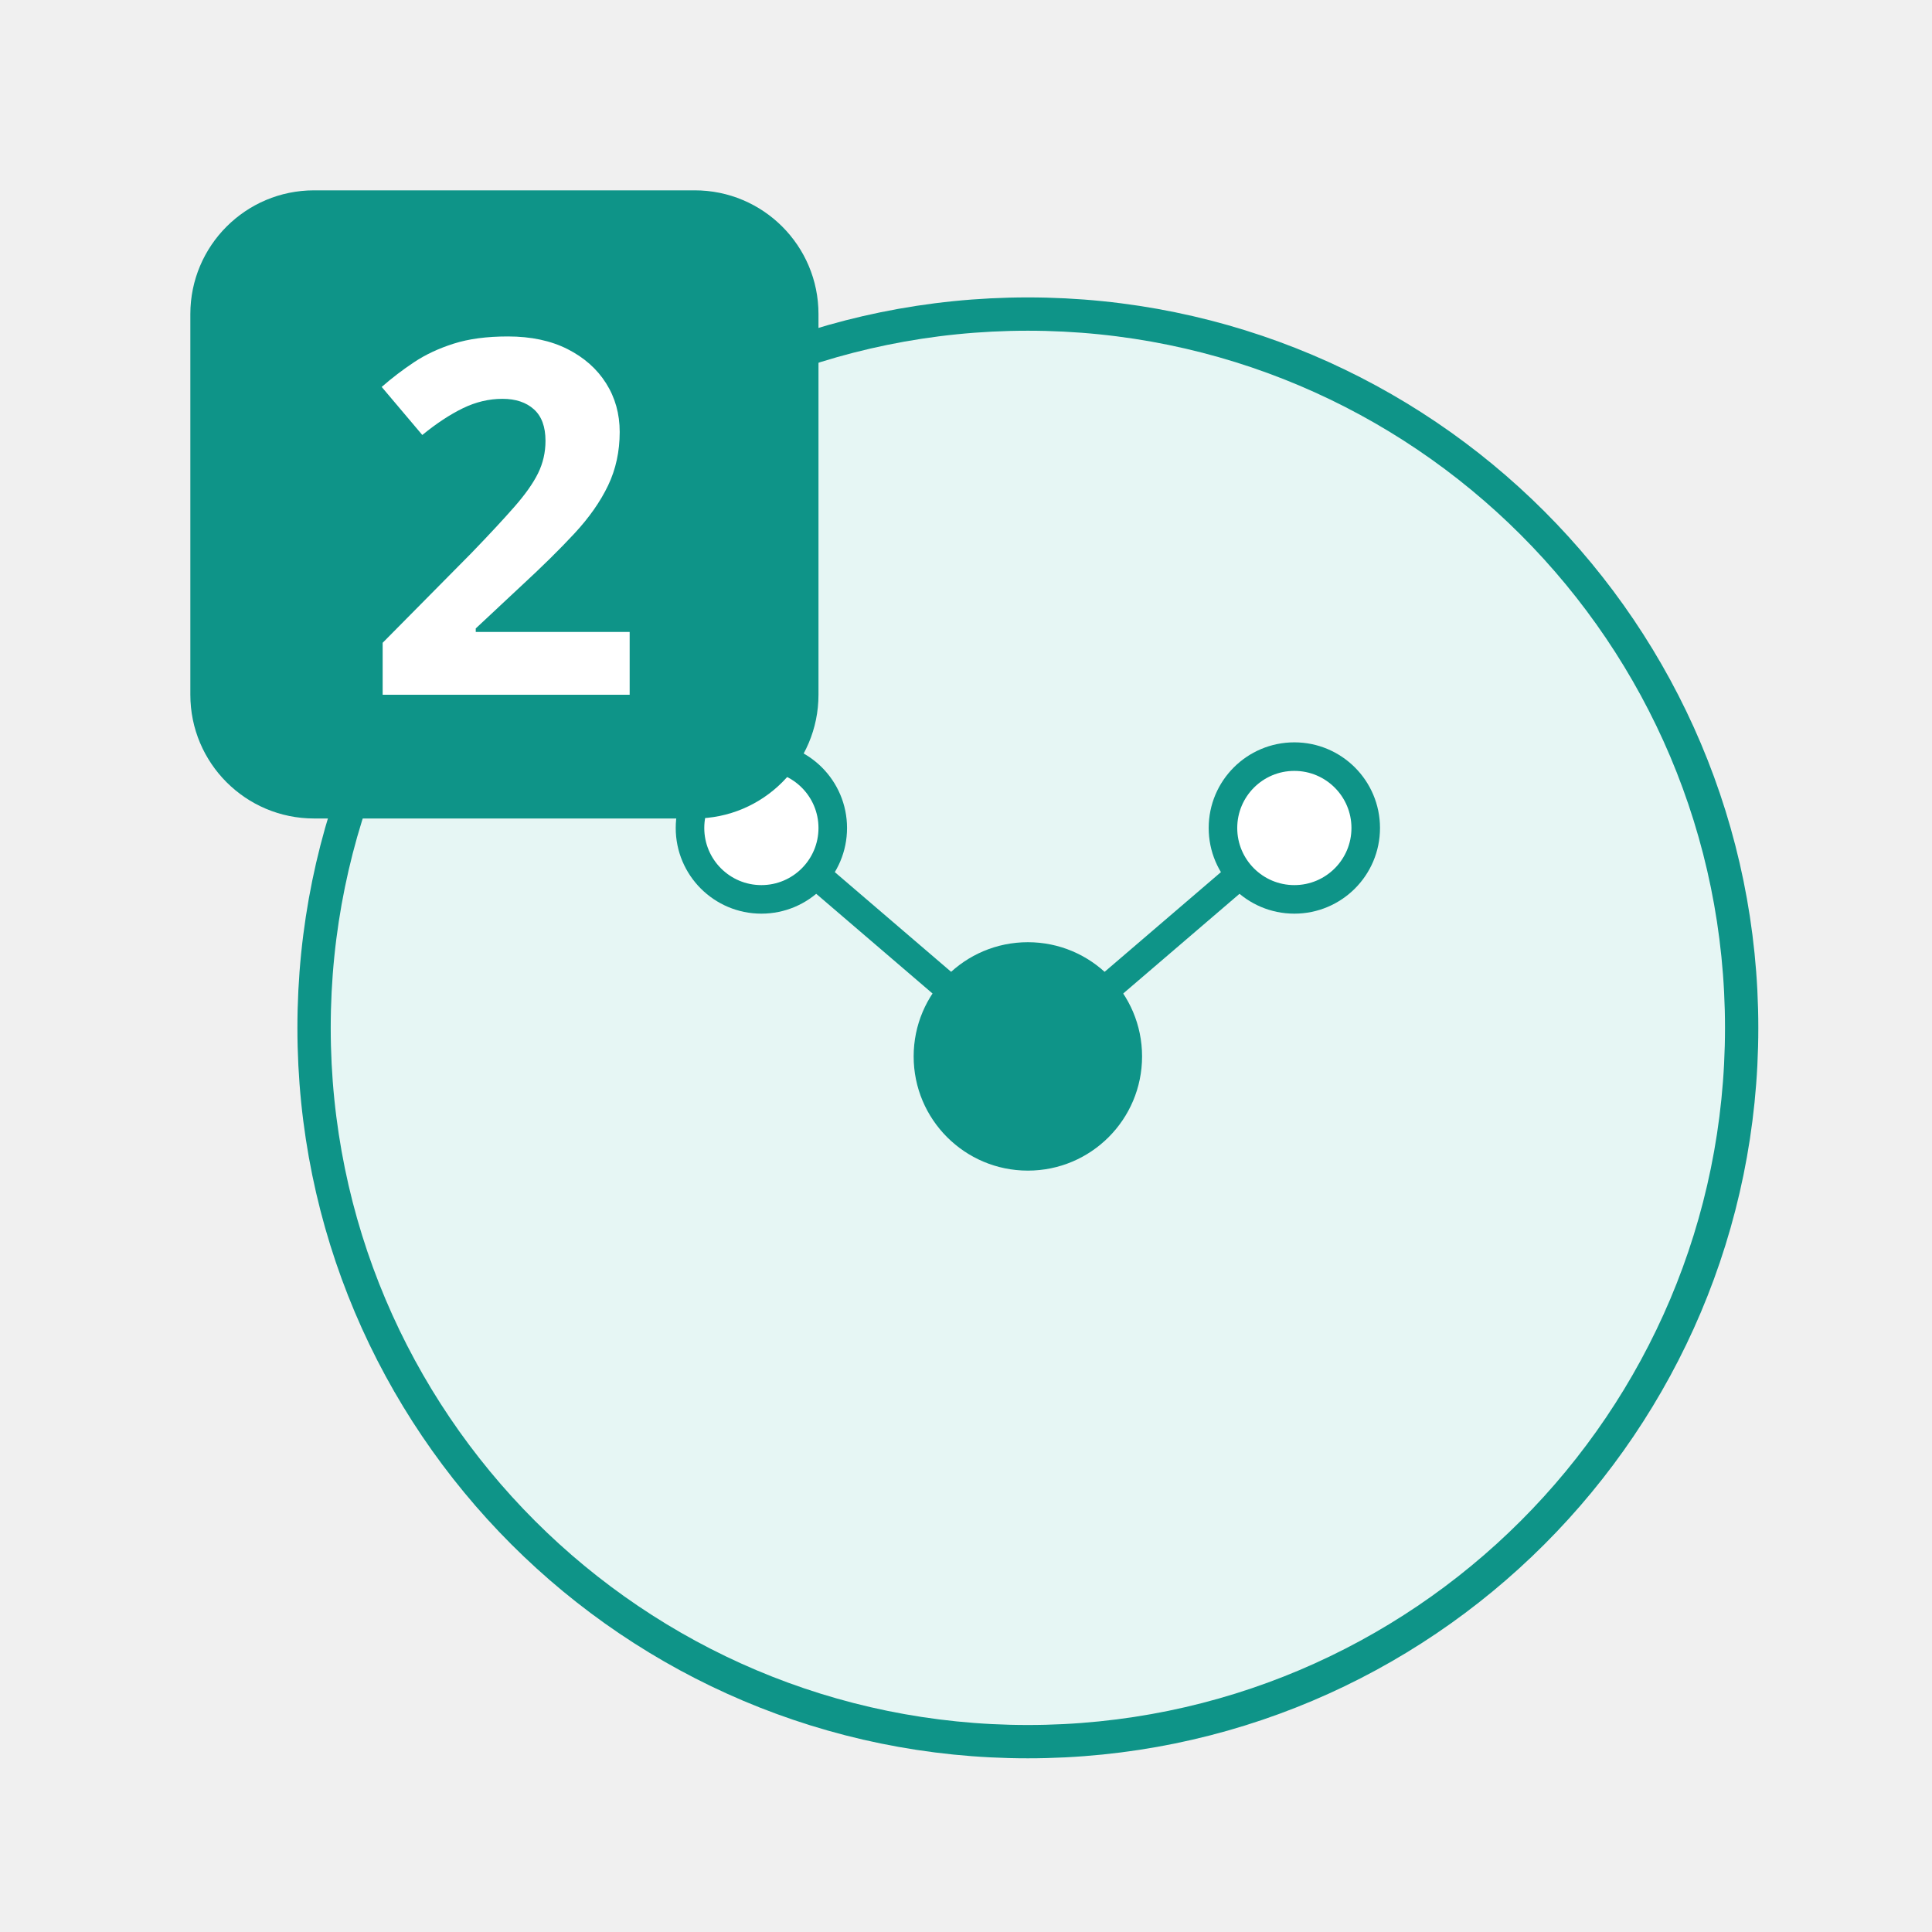
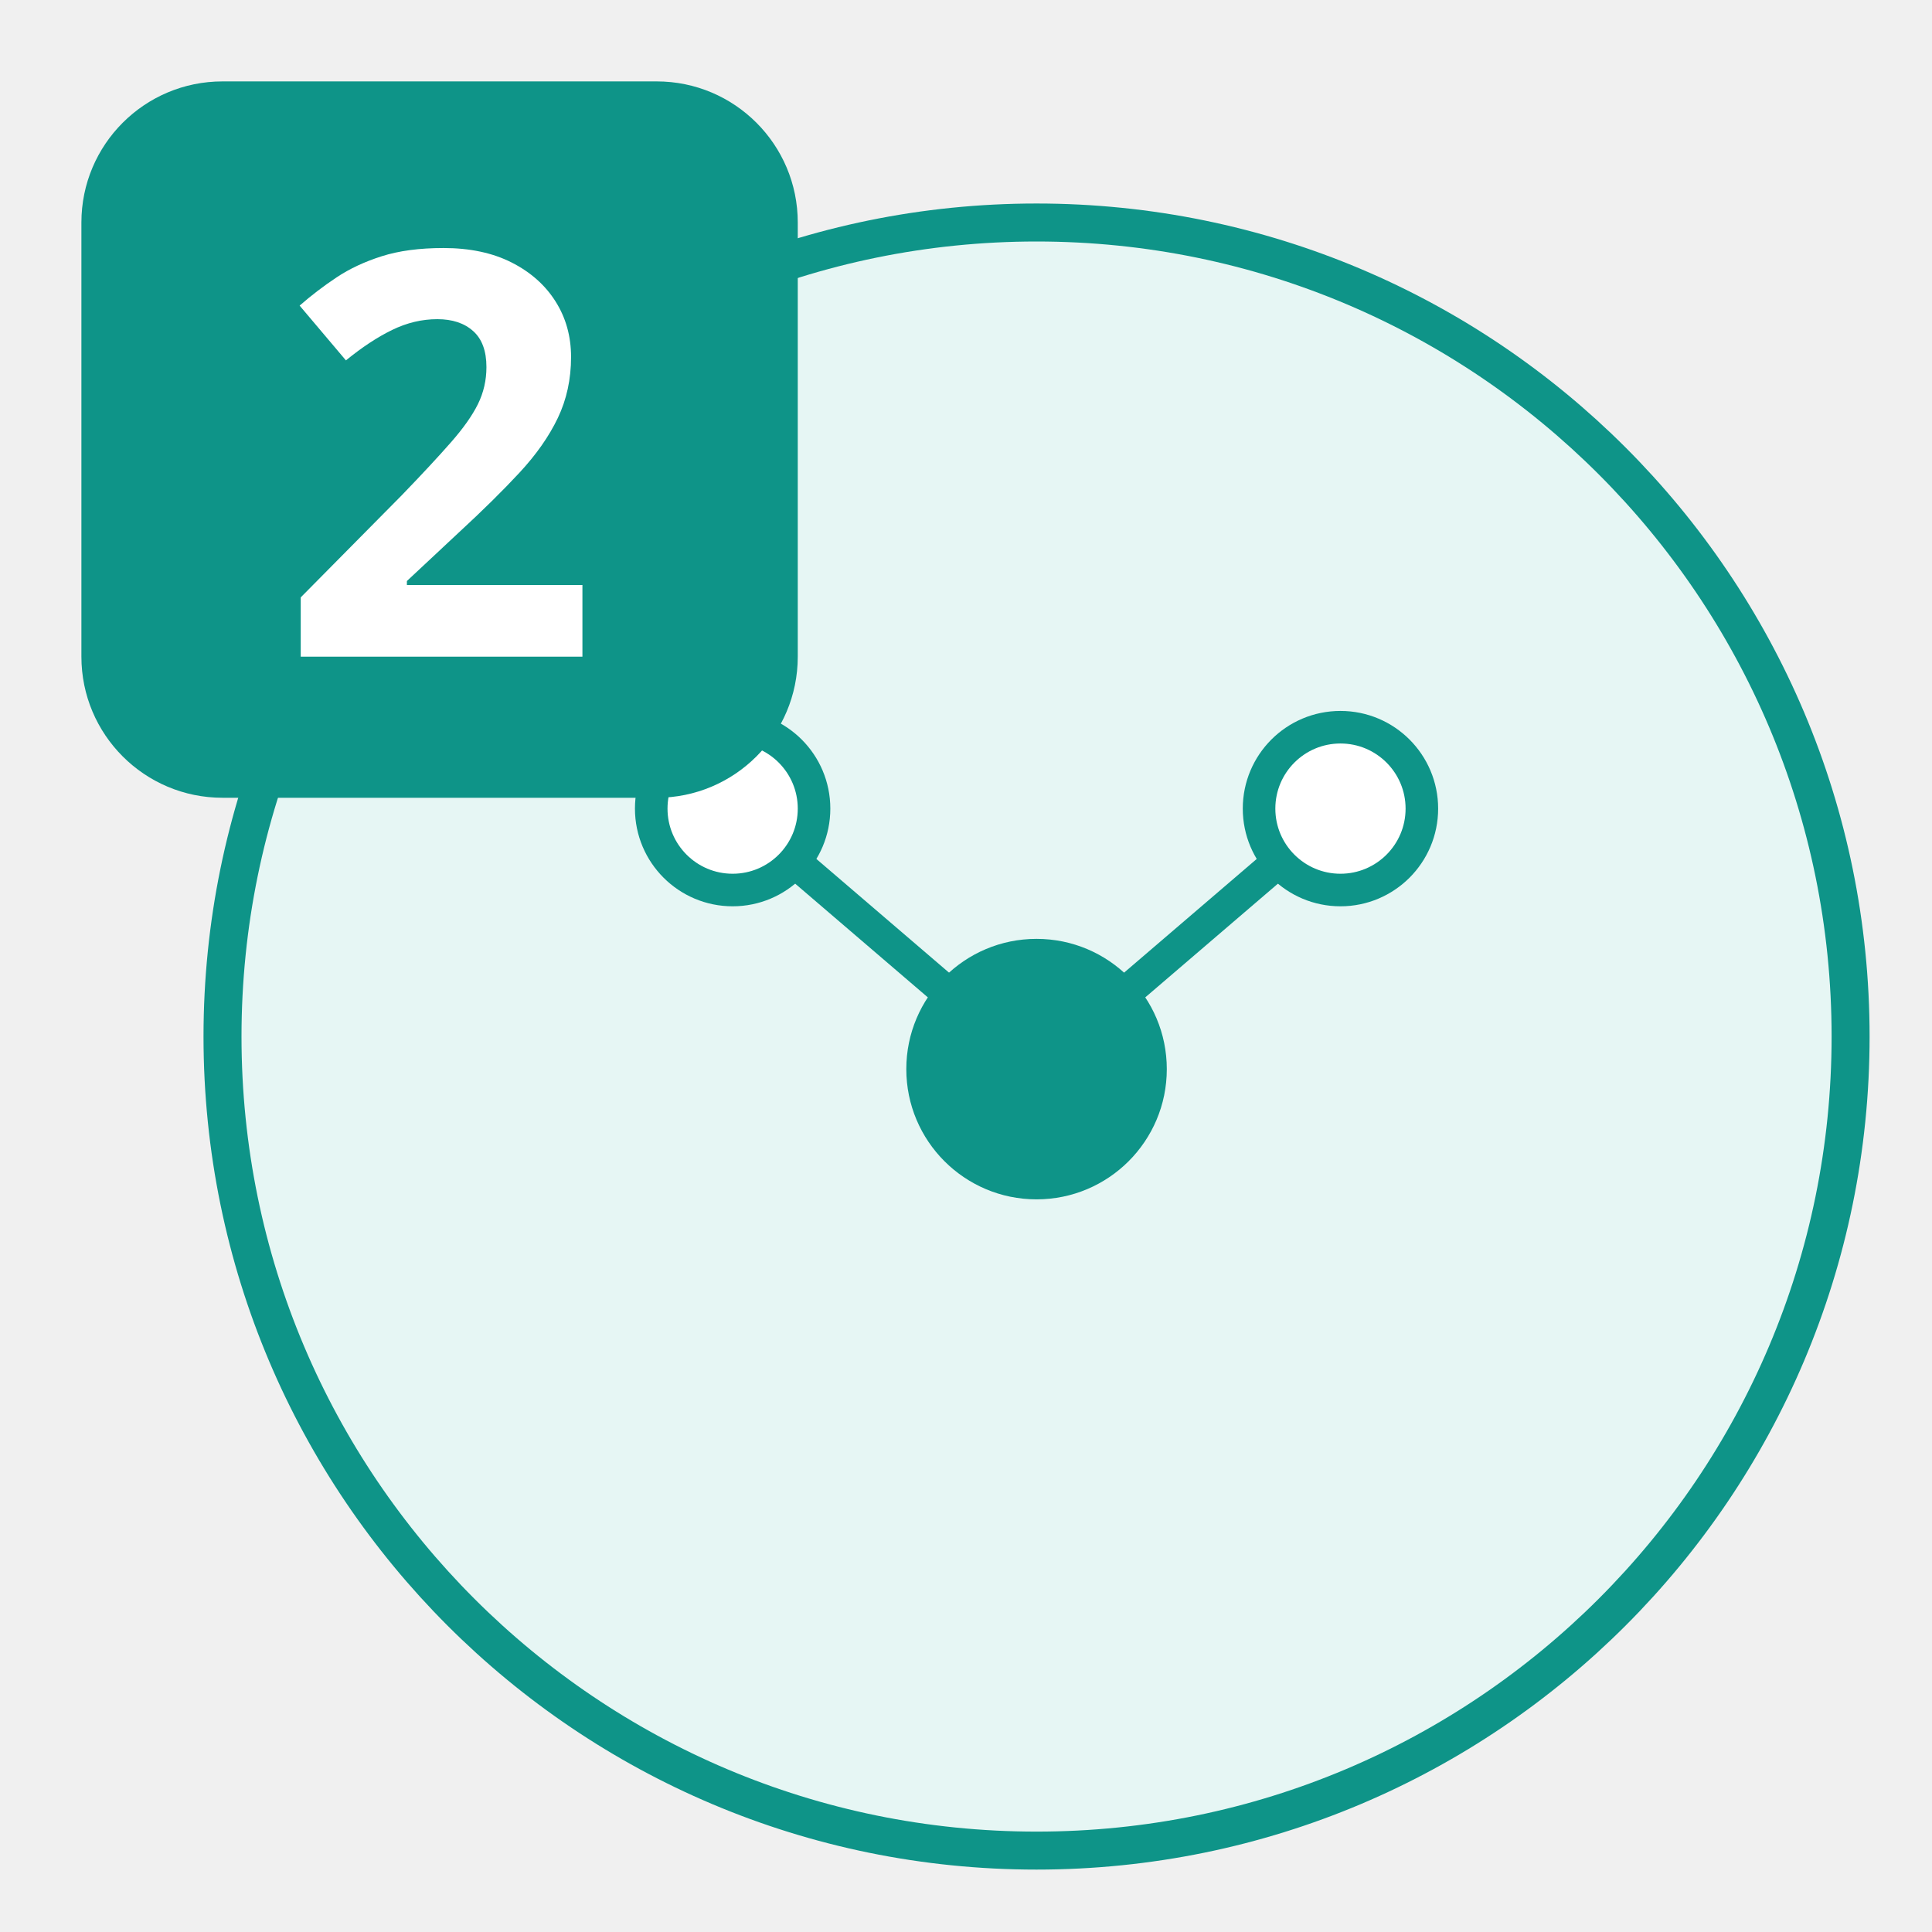
- <svg xmlns="http://www.w3.org/2000/svg" width="406" height="406" viewBox="-216 -216 406 406">
+ <svg xmlns="http://www.w3.org/2000/svg" width="356" height="356" viewBox="-191 -191 356 356">
  <style>@font-face { font-family: "Fira Sans"; src: url("../fonts/FiraSans-Regular.ttf"); font-weight: 400; } @font-face { font-family: "Fira Sans"; src: url("../fonts/FiraSans-Bold.ttf"); font-weight: 700; }</style>
  <circle cx="0" cy="0" r="150" fill="#E6F6F4" stroke="#0E9488" stroke-width="7" />
  <g transform="translate(0,0)">
    <line x1="0" y1="6" x2="-56" y2="-42" stroke="#0E9488" stroke-width="6" stroke-linecap="round" />
    <line x1="0" y1="6" x2="56" y2="-42" stroke="#0E9488" stroke-width="6" stroke-linecap="round" />
    <circle cx="-56" cy="-42" r="15" fill="white" stroke="#0E9488" stroke-width="6" />
    <circle cx="56" cy="-42" r="15" fill="white" stroke="#0E9488" stroke-width="6" />
    <circle cx="0" cy="6" r="24" fill="#0E9488" />
  </g>
  <rect x="-176" y="-176" width="132" height="132" rx="26" fill="#0E9488" />
  <text x="-110.0" y="-70.0" text-anchor="middle" font-family="Fira Sans" font-weight="700" font-size="104" fill="white">2</text>
</svg>
